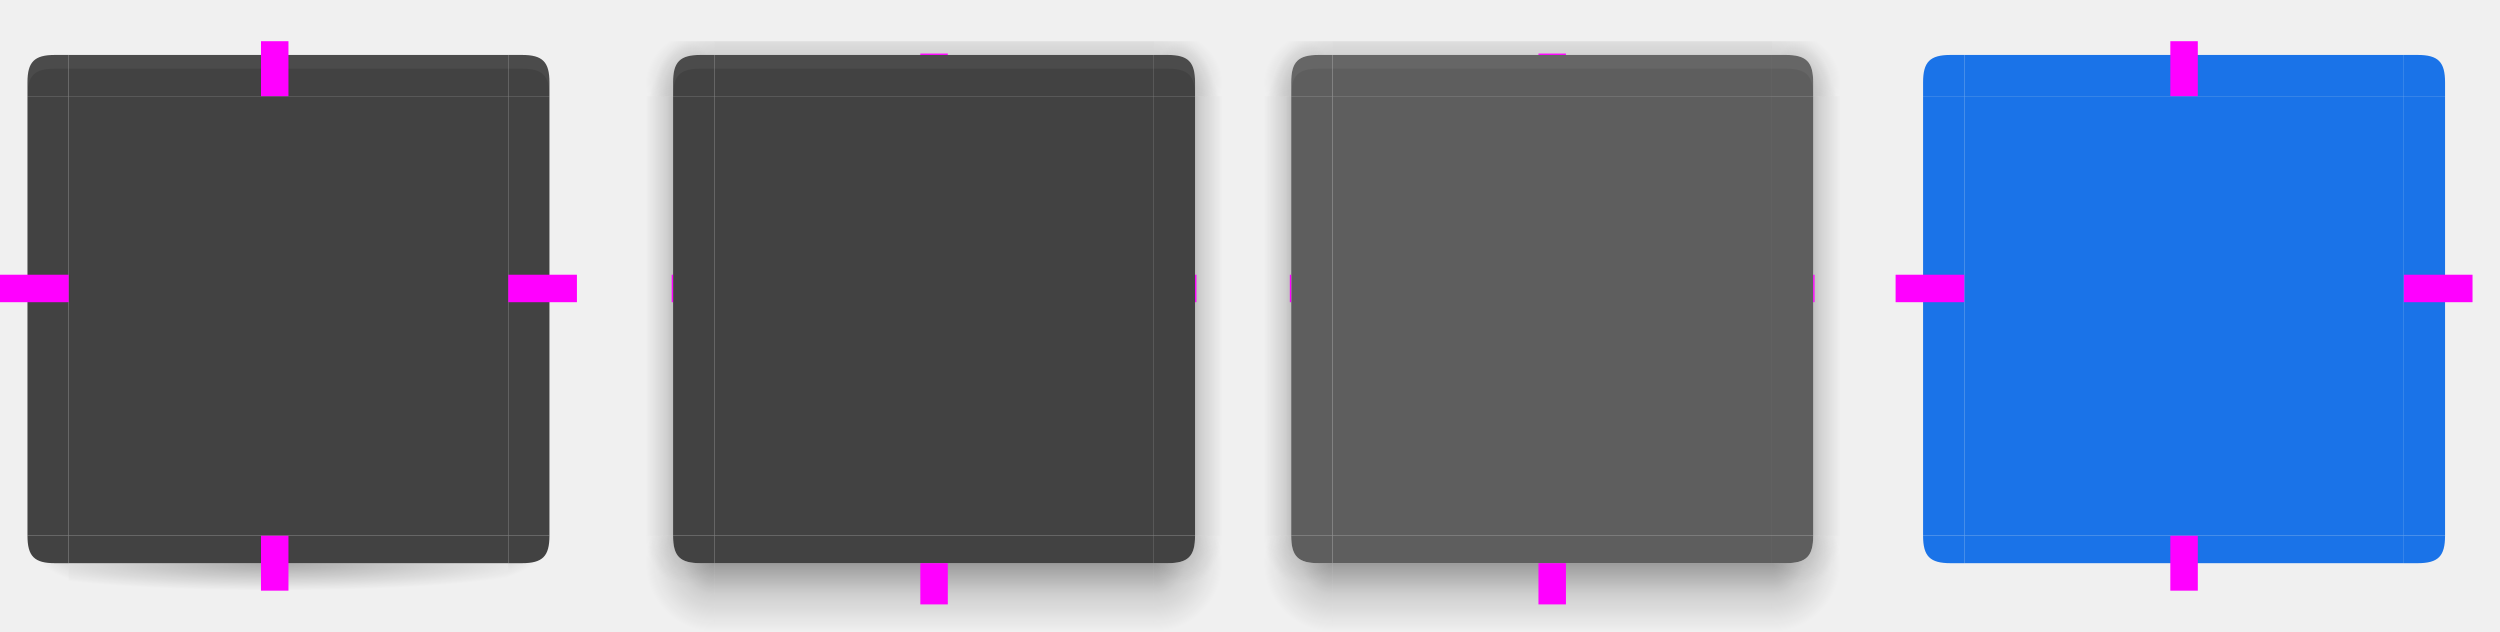
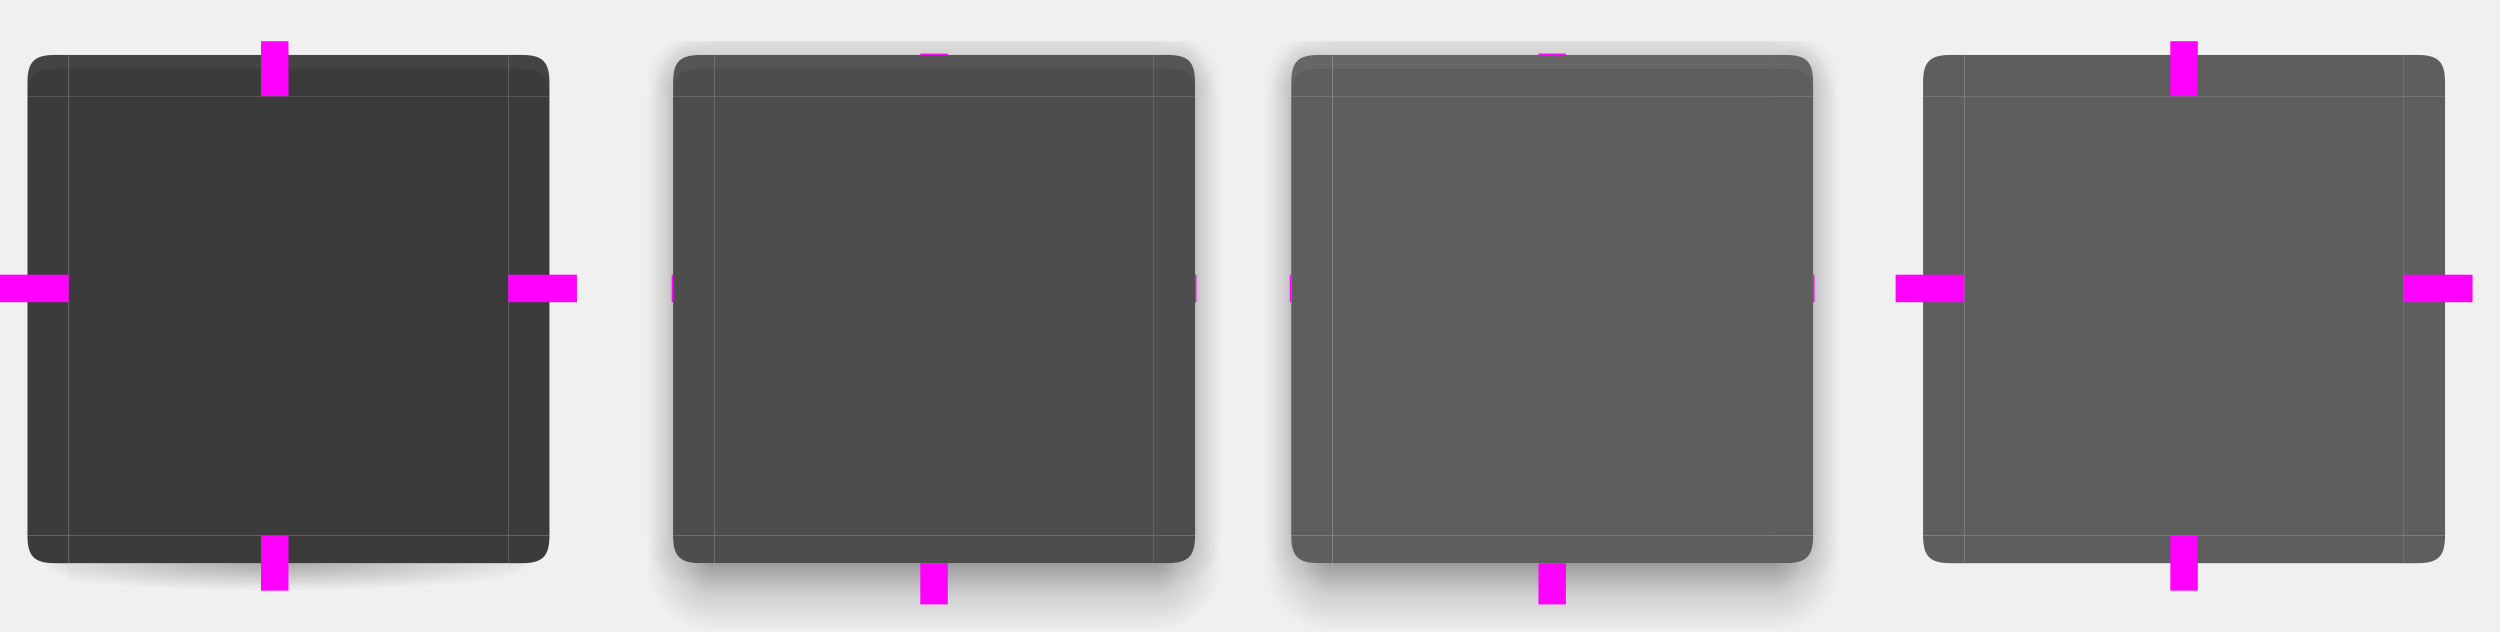
<svg xmlns="http://www.w3.org/2000/svg" xmlns:xlink="http://www.w3.org/1999/xlink" id="svg237" width="182" height="46" version="1.1">
  <defs id="defs46">
    <linearGradient id="linearGradient4311">
      <stop id="stop2" style="stop-color:#000000" offset="0" />
      <stop id="stop4" style="stop-color:#000000;stop-opacity:0" offset="1" />
    </linearGradient>
    <linearGradient id="linearGradient5878">
      <stop id="stop7" style="stop-color:#000000" offset="0" />
      <stop id="stop9" style="stop-color:#000000;stop-opacity:0" offset="1" />
    </linearGradient>
    <linearGradient id="linearGradient2643">
      <stop id="stop12" style="stop-opacity:.353" offset="0" />
      <stop id="stop14" style="stop-opacity:.137" offset=".45" />
      <stop id="stop16" style="stop-opacity:0" offset="1" />
    </linearGradient>
    <radialGradient id="radialGradient1933" cx="52" cy="20.518" r="3" fx="52" fy="20.518" gradientTransform="matrix(1.7927802e-6,-2.333331,0.9999998,7.6805377e-7,29.48235,131.3342)" gradientUnits="userSpaceOnUse" xlink:href="#linearGradient2643" />
    <radialGradient id="radialGradient1562" cx="53.802" cy="23.591" r="3" fx="53.802" fy="23.591" gradientTransform="matrix(-3.9810276e-7,-1.333333,1.666667,-4.9297874e-7,12.6818,77.736)" gradientUnits="userSpaceOnUse" xlink:href="#linearGradient2643" />
    <radialGradient id="radialGradient1987" cx="52.776" cy="51.595" r="3" fx="52.776" fy="51.595" gradientTransform="matrix(-1.666667,-2.18358e-7,2.1835785e-7,-1.666666,139.9603,1133.354)" gradientUnits="userSpaceOnUse" xlink:href="#linearGradient2643" />
    <radialGradient id="radialGradient2009" cx="53.027" cy="52.74" r="3" fx="53.027" fy="52.74" gradientTransform="matrix(-0.9201112,-0.00184061,0.00233381,-1.166663,98.42793,1106.996)" gradientUnits="userSpaceOnUse" xlink:href="#linearGradient2643" />
    <linearGradient id="linearGradient7337" x1="53" x2="53" y1="53" y2="59" gradientTransform="matrix(1,0,0,0.8333333,-1.000003,1003.196)" gradientUnits="userSpaceOnUse" xlink:href="#linearGradient2643" />
    <linearGradient id="linearGradient7463" x1="53" x2="53" y1="21.514" y2="16.5" gradientTransform="translate(-0.9999972,991.3622)" gradientUnits="userSpaceOnUse" xlink:href="#linearGradient2643" />
    <linearGradient id="linearGradient2050" x1="50.181" x2="47" y1="35" y2="35" gradientTransform="matrix(0.9,0,0,1.103448,4.699995,987.9828)" gradientUnits="userSpaceOnUse" xlink:href="#linearGradient2643" />
    <radialGradient id="radialGradient5890" cx="5" cy="1050.474" r="2.5" fx="5" fy="1050.474" gradientTransform="matrix(-2,-1.4532645e-6,1.0048499e-6,-1.381958,16.99893,1490.711)" gradientUnits="userSpaceOnUse" xlink:href="#linearGradient4311" />
    <radialGradient id="radialGradient5892" cx="31.583" cy="1048.39" r="2.5" fx="31.583" fy="1048.39" gradientTransform="matrix(0.00152309,1.313598,-1.999979,0.00231894,2131.71,-4.9192)" gradientUnits="userSpaceOnUse" xlink:href="#linearGradient4311" />
    <radialGradient id="radialGradient4309" cx="20" cy="1033.362" r="16" fx="20" fy="1033.362" gradientTransform="matrix(0,0.125,-1.249997,0,1311.7,1045.862)" gradientUnits="userSpaceOnUse" xlink:href="#linearGradient5878" />
    <radialGradient id="radialGradient4525" cx="53.027" cy="52.74" r="3" fx="53.027" fy="52.74" gradientTransform="matrix(0.9201112,-0.00184061,-0.00233381,-1.166663,37.57207,1106.996)" gradientUnits="userSpaceOnUse" xlink:href="#linearGradient2643" />
    <radialGradient id="radialGradient4527" cx="52.776" cy="51.595" r="3" fx="52.776" fy="51.595" gradientTransform="matrix(1.666667,-2.18358e-7,-2.1835785e-7,-1.666666,-3.96033,1133.354)" gradientUnits="userSpaceOnUse" xlink:href="#linearGradient2643" />
    <radialGradient id="radialGradient4529" cx="53.802" cy="23.591" r="3" fx="53.802" fy="23.591" gradientTransform="matrix(3.9810276e-7,-1.333333,-1.666667,-4.9297874e-7,123.3182,77.736)" gradientUnits="userSpaceOnUse" xlink:href="#linearGradient2643" />
    <linearGradient id="linearGradient4531" x1="50.181" x2="47" y1="35" y2="35" gradientTransform="matrix(-0.9,0,0,1.103448,131.3,987.9828)" gradientUnits="userSpaceOnUse" xlink:href="#linearGradient2643" />
    <radialGradient id="radialGradient4533" cx="52" cy="20.518" r="3" fx="52" fy="20.518" gradientTransform="matrix(-1.7927802e-6,-2.333331,-0.9999998,7.6805377e-7,106.5177,131.3342)" gradientUnits="userSpaceOnUse" xlink:href="#linearGradient2643" />
    <linearGradient id="linearGradient4805" x1="50.181" x2="47" y1="35" y2="35" gradientTransform="matrix(0.9,0,0,1.103448,4.699995,987.9828)" gradientUnits="userSpaceOnUse" xlink:href="#linearGradient2643" />
    <linearGradient id="linearGradient4807" x1="53" x2="53" y1="21.514" y2="16.5" gradientTransform="translate(-0.9999972,991.3622)" gradientUnits="userSpaceOnUse" xlink:href="#linearGradient2643" />
    <linearGradient id="linearGradient4809" x1="50.181" x2="47" y1="35" y2="35" gradientTransform="matrix(-0.9,0,0,1.103448,131.3,987.9828)" gradientUnits="userSpaceOnUse" xlink:href="#linearGradient2643" />
    <linearGradient id="linearGradient4811" x1="53" x2="53" y1="53" y2="59" gradientTransform="matrix(1,0,0,0.8333333,-1.000003,1003.196)" gradientUnits="userSpaceOnUse" xlink:href="#linearGradient2643" />
    <radialGradient id="radialGradient4813" cx="53.027" cy="52.74" r="3" fx="53.027" fy="52.74" gradientTransform="matrix(-0.9201112,-0.00184061,0.00233381,-1.166663,98.42793,1106.996)" gradientUnits="userSpaceOnUse" xlink:href="#linearGradient2643" />
    <radialGradient id="radialGradient4815" cx="52.776" cy="51.595" r="3" fx="52.776" fy="51.595" gradientTransform="matrix(-1.666667,-2.18358e-7,2.1835785e-7,-1.666666,139.9603,1133.354)" gradientUnits="userSpaceOnUse" xlink:href="#linearGradient2643" />
    <radialGradient id="radialGradient4817" cx="52" cy="20.518" r="3" fx="52" fy="20.518" gradientTransform="matrix(1.7927802e-6,-2.333331,0.9999998,7.6805377e-7,29.48235,131.3342)" gradientUnits="userSpaceOnUse" xlink:href="#linearGradient2643" />
    <radialGradient id="radialGradient4819" cx="53.802" cy="23.591" r="3" fx="53.802" fy="23.591" gradientTransform="matrix(-3.9810276e-7,-1.333333,1.666667,-4.9297874e-7,12.6818,77.736)" gradientUnits="userSpaceOnUse" xlink:href="#linearGradient2643" />
    <radialGradient id="radialGradient4821" cx="53.027" cy="52.74" r="3" fx="53.027" fy="52.74" gradientTransform="matrix(0.9201112,-0.00184061,-0.00233381,-1.166663,37.57207,1106.996)" gradientUnits="userSpaceOnUse" xlink:href="#linearGradient2643" />
    <radialGradient id="radialGradient4823" cx="52.776" cy="51.595" r="3" fx="52.776" fy="51.595" gradientTransform="matrix(1.666667,-2.18358e-7,-2.1835785e-7,-1.666666,-3.96033,1133.354)" gradientUnits="userSpaceOnUse" xlink:href="#linearGradient2643" />
    <radialGradient id="radialGradient4825" cx="52" cy="20.518" r="3" fx="52" fy="20.518" gradientTransform="matrix(-1.7927802e-6,-2.333331,-0.9999998,7.6805377e-7,106.5177,131.3342)" gradientUnits="userSpaceOnUse" xlink:href="#linearGradient2643" />
    <radialGradient id="radialGradient4827" cx="53.802" cy="23.591" r="3" fx="53.802" fy="23.591" gradientTransform="matrix(3.9810276e-7,-1.333333,-1.666667,-4.9297874e-7,123.3182,77.736)" gradientUnits="userSpaceOnUse" xlink:href="#linearGradient2643" />
  </defs>
  <g id="focus-left" transform="translate(45.00001,-1006.362)">
    <path id="path48" style="fill:url(#linearGradient4805)" d="m 47,1013.362 v 32 h 2 v -32 z" />
    <path id="path50" style="fill:#5e5e5e" d="m 52,1045.362 v -32 h -3 v 32 z" />
  </g>
  <g id="focus-top" transform="translate(45.00001,-1006.362)">
    <path id="path53" style="fill:url(#linearGradient4807)" d="M 84,1009.362 H 52 v 1 h 32 z" />
    <path id="path55" style="fill:#5e5e5e" d="m 52,1013.362 h 32 v -3 H 52 Z" />
    <path id="path57" style="opacity:0.05;fill:#ffffff" d="m 52,1010.362 v 1 h 32 v -1 z" />
  </g>
  <g id="focus-right" transform="translate(45.00001,-1006.362)">
    <path id="path60" style="fill:url(#linearGradient4809)" d="m 89,1013.362 v 32 h -2 v -32 z" />
    <path id="path62" style="fill:#5e5e5e" d="m 84,1045.362 v -32 h 3 v 32 z" />
  </g>
  <path id="focus-center" style="fill:#5e5e5e" d="M 129,39 V 7 H 97 v 32 z" />
  <g id="focus-bottom" transform="translate(45.00001,-1006.362)">
    <path id="path66" style="fill:url(#linearGradient4811)" d="m 52,1052.362 h 32 v -5 H 52 Z" />
    <path id="path68" style="fill:#5e5e5e" d="M 84,1045.362 H 52 v 2 h 32 z" />
  </g>
  <g id="focus-bottomleft" transform="translate(45.00001,-1006.362)">
    <path id="path71" style="opacity:0.6;fill:url(#radialGradient4813)" d="m 47,1045.362 v 7 h 5 v -5 h -1 c -1.5,0 -2,-0.5 -2,-2 z" />
    <path id="path73" style="fill:url(#radialGradient4815)" d="m 47,1045.362 v 7 h 5 v -5 h -1 c -1.5,0 -2,-0.5 -2,-2 z" />
    <path id="path75" style="fill:#5e5e5e" d="m 52,1047.362 h -1 c -1.5,0 -2,-0.5 -2,-2 v 0 h 3 z" />
  </g>
  <g id="focus-topleft" transform="translate(45.00001,-1006.362)">
    <path id="path78" style="fill:url(#radialGradient4817)" transform="translate(-7.629395e-6,1006.362)" d="m 47,3 v 4 h 2 V 6 c 0,-1.5 0.5,-2 2,-2 h 1 V 3 Z" />
    <path id="path80" style="fill:url(#radialGradient4819)" transform="translate(-7.629395e-6,1006.362)" d="m 47,3 v 4 h 2 V 6 c 0,-1.5 0.5,-2 2,-2 h 1 V 3 Z" />
    <path id="path82" style="fill:#5e5e5e" d="m 52,1010.362 h -1 c -1.5,0 -2,0.5 -2,2 v 1 h 3 z" />
    <path id="path84" style="opacity:0.05;fill:#ffffff" d="m 51,1010.362 c -1.5,0 -2,0.5 -2,2 v 1 c 0,-1.5 0.5,-2 2,-2 h 1 v -1 z" />
  </g>
  <g id="focus-bottomright" transform="translate(45.00001,-1006.362)">
    <path id="path87" style="opacity:0.6;fill:url(#radialGradient4821)" d="m 89,1045.362 v 7 h -5 v -5 h 1 c 1.5,0 2,-0.5 2,-2 z" />
    <path id="path89" style="fill:url(#radialGradient4823)" d="m 89,1045.362 v 7 h -5 v -5 h 1 c 1.5,0 2,-0.5 2,-2 z" />
    <path id="path91" style="fill:#5e5e5e" d="m 84,1047.362 h 1 c 1.5,0 2,-0.5 2,-2 v 0 h -3 z" />
  </g>
  <g id="focus-topright" transform="translate(45.00001,-1006.362)">
    <path id="path94" style="fill:url(#radialGradient4825)" transform="translate(-7.629395e-6,1006.362)" d="m 84,3 v 1 h 1 c 1.5,0 2,0.5 2,2 v 1 h 2 V 3 Z" />
    <path id="path96" style="fill:url(#radialGradient4827)" transform="translate(-7.629395e-6,1006.362)" d="m 84,3 v 1 h 1 c 1.5,0 2,0.5 2,2 v 1 h 2 V 3 Z" />
    <path id="path98" style="fill:#5e5e5e" d="m 84,1010.362 h 1 c 1.5,0 2,0.5 2,2 v 1 h -3 z" />
    <path id="path100" style="opacity:0.05;fill:#ffffff" d="m 85,1010.362 c 1.5,0 2,0.5 2,2 v 1 c 0,-1.5 -0.5,-2 -2,-2 h -1 v -1 z" />
  </g>
  <g id="hover-left" transform="translate(0,-1006.362)">
    <path id="path103" style="fill:url(#linearGradient2050)" d="m 47,1013.362 v 32 h 2 v -32 z" />
-     <path id="path105" style="fill:#424242" d="m 52,1045.362 v -32 h -3 v 32 z" />
+     <path id="path105" style="fill:#4d4d4d;opacity:1" d="m 52,1045.362 v -32 h -3 v 32 z" />
  </g>
  <g id="hover-top" transform="translate(0,-1006.362)">
    <path id="path108" style="fill:url(#linearGradient7463)" d="M 84,1009.362 H 52 v 1 h 32 z" />
-     <path id="path110" style="fill:#424242" d="m 52,1013.362 h 32 v -3 H 52 Z" />
+     <path id="path110" style="fill:#4d4d4d;opacity:1" d="m 52,1013.362 h 32 v -3 H 52 Z" />
    <path id="path112" style="opacity:0.05;fill:#ffffff" d="m 52,1010.362 v 1 h 32 v -1 z" />
  </g>
  <g id="hover-right" transform="translate(0,-1006.362)">
    <path id="path115" style="fill:url(#linearGradient4531)" d="m 89,1013.362 v 32 h -2 v -32 z" />
-     <path id="path117" style="fill:#424242" d="m 84,1045.362 v -32 h 3 v 32 z" />
+     <path id="path117" style="fill:#4d4d4d;opacity:1" d="m 84,1045.362 v -32 h 3 v 32 z" />
  </g>
  <g id="normal-right">
    <rect id="rect1180" style="opacity:0.001" width="5" height="32" x="37" y="7" />
-     <path id="path120" style="fill:#424242" d="M 37,39 V 7 h 3 v 32 z" />
+     <path id="path120" style="fill:#3b3b3b" d="M 37,39 V 7 h 3 v 32 z" />
  </g>
  <g id="normal-bottomright">
    <rect id="rect1184" style="opacity:0.001" width="5" height="4" x="37" y="39" />
    <path id="path123" style="opacity:0.3;fill:url(#radialGradient5892)" d="m 40,39 c 0,1.5 -0.52,1.253 -2,1.5 L 37,41 v 1 1 c 2.159,-0.313 2.973,-0.599 3,-2.5 v -1 z" />
-     <path id="path125" style="fill:#424242" d="m 37,41 h 1 c 1.5,0 2,-0.5 2,-2 v 4.2e-5 h -3 z" />
-   </g>
-   <path id="normal-center" style="fill:#424242" d="M 37,39 V 7 H 5 v 32 z" />
+     <path id="path125" style="fill:#3b3b3b" d="m 37,41 h 1 c 1.5,0 2,-0.5 2,-2 v 4.2e-5 h -3 z" />
+   </g>
+   <path id="normal-center" style="fill:#3b3b3b" d="M 37,39 V 7 H 5 v 32 z" />
  <g id="normal-left">
    <rect id="rect1178" style="opacity:0.001" width="5" height="32" x="0" y="7" />
-     <path id="path131" style="fill:#424242" d="M 5,39 V 7 H 2 v 32 z" />
+     <path id="path131" style="fill:#3b3b3b" d="M 5,39 V 7 H 2 v 32 z" />
  </g>
  <g id="normal-bottom" transform="translate(0,-1007.362)">
    <path id="path134" style="opacity:0.3;fill:url(#radialGradient4309)" d="m 5,1048.362 v 1 1 H 37 v -1 -1 z" />
    <g id="g138" style="fill:#424242" transform="translate(-48.00001,994.3622)">
-       <path id="path136" style="fill:#424242" d="M 85,52 H 53 V 54 h 32 z" />
+       <path id="path136" style="fill:#3b3b3b" d="M 85,52 H 53 V 54 h 32 z" />
    </g>
  </g>
  <g id="normal-bottomleft">
    <rect id="rect1182" style="opacity:0.001" width="5" height="4" x="0" y="39" />
    <path id="path141" style="opacity:0.3;fill:url(#radialGradient5890)" d="m 2,39 v 0.5 1 c 0.537,2.513 0.71,2.118 3,2.5 V 42 41 L 4,40.5 c -1.342,-0.671 -2,0 -2,-1.5 z" />
-     <path id="path143" style="fill:#424242" d="M 5,41 H 4 c -1.5,0 -2,-0.5 -2,-2 v 4.2e-5 h 3 z" />
-   </g>
-   <path id="pressed-center" style="fill:#1a73e8" d="M 175,39 V 7 h -32 v 32 z" />
+     <path id="path143" style="fill:#3b3b3b" d="M 5,41 H 4 c -1.5,0 -2,-0.5 -2,-2 v 4.2e-5 h 3 z" />
+   </g>
+   <path id="pressed-center" style="fill:#5e5e5e" d="M 175,39 V 7 h -32 v 32 z" />
  <g id="normal-top">
    <rect id="rect1190" style="opacity:0.001" width="32" height="4" x="5" y="3" />
-     <path id="path149" style="fill:#424242" d="m 5,7 h 32 V 4 h -32 z" />
+     <path id="path149" style="fill:#3b3b3b" d="m 5,7 h 32 V 4 h -32 z" />
    <path id="path153" style="opacity:0.05;fill:#ffffff" d="M 5,4 V 5 H 37 V 4 Z" />
  </g>
  <g id="pressed-left">
    <rect id="rect983" style="opacity:0.001" width="5" height="32" x="138" y="7" />
-     <path id="path156" style="fill:#1a73e8" d="M 143,39 V 7 h -3 v 32 z" />
+     <path id="path156" style="fill:#5e5e5e" d="M 143,39 V 7 h -3 v 32 z" />
  </g>
  <g id="pressed-bottom">
    <rect id="rect991" style="opacity:0.001" width="32" height="4" x="143" y="39" />
-     <path id="path159" style="fill:#1a73e8" d="M 175,39 H 143 V 41 h 32 z" />
+     <path id="path159" style="fill:#5e5e5e" d="M 175,39 H 143 V 41 h 32 z" />
  </g>
  <g id="pressed-top">
    <rect id="rect993" style="opacity:0.001" width="32" height="4" x="143" y="3" />
-     <path id="path162" style="fill:#1a73e8" d="M 143,7 H 175 V 4 h -32 z" />
+     <path id="path162" style="fill:#5e5e5e" d="M 143,7 H 175 V 4 h -32 z" />
  </g>
  <g id="normal-topleft">
    <rect id="rect1186" style="opacity:0.001" width="5" height="4" x="0" y="3" />
-     <path id="path165" style="fill:#424242" d="M 5,4 H 4 c -1.5,0 -2,0.5 -2,2 V 7 h 3 z" />
+     <path id="path165" style="fill:#3b3b3b" d="M 5,4 H 4 c -1.5,0 -2,0.5 -2,2 V 7 h 3 z" />
    <path id="path169" style="opacity:0.05;fill:#ffffff" d="M 4,4 C 2.5,4 2,4.5 2,6 V 7 C 2,5.5 2.5,5 4,5 H 5 V 4 Z" />
  </g>
  <g id="normal-topright">
    <rect id="rect1188" style="opacity:0.001" width="5" height="4" x="37" y="3" />
-     <path id="path172" style="fill:#424242" d="m 37,4 h 1 c 1.5,0 2,0.5 2,2 V 7 h -3 z" />
+     <path id="path172" style="fill:#3b3b3b" d="m 37,4 h 1 c 1.5,0 2,0.5 2,2 V 7 h -3 z" />
    <path id="path176" style="opacity:0.05;fill:#ffffff" d="m 38,4 c 1.5,0 2,0.5 2,2 v 1 c 0,-1.5 -0.5,-2 -2,-2 H 37 V 4 Z" />
  </g>
  <g id="pressed-bottomleft">
    <rect id="rect987" style="opacity:0.001" width="5" height="4" x="138" y="39" />
-     <path id="path179" style="fill:#1a73e8" d="m 143,41 h -1 c -1.5,0 -2,-0.5 -2,-2 v 4.2e-5 h 3 z" />
+     <path id="path179" style="fill:#5e5e5e" d="m 143,41 h -1 c -1.5,0 -2,-0.5 -2,-2 v 4.2e-5 h 3 z" />
  </g>
  <g id="pressed-topleft">
    <rect id="rect995" style="opacity:0.001" width="5" height="4" x="138" y="3" />
-     <path id="path182" style="fill:#1a73e8" d="m 143,4 h -1 c -1.5,0 -2,0.5 -2,2 V 7 h 3 z" />
+     <path id="path182" style="fill:#5e5e5e" d="m 143,4 h -1 c -1.5,0 -2,0.5 -2,2 V 7 h 3 z" />
  </g>
  <g id="pressed-right">
    <rect id="rect985" style="opacity:0.001" width="5" height="32" x="175" y="7" />
-     <path id="path999" style="fill:#1a73e8" d="M 175,39 V 7 h 3 v 32 z" />
+     <path id="path999" style="fill:#5e5e5e" d="M 175,39 V 7 h 3 v 32 z" />
  </g>
  <g id="pressed-bottomright">
    <rect id="rect989" style="opacity:0.001" width="5" height="4" x="175" y="39" />
    <g id="ff" transform="matrix(-1,0,0,1,179.9998,-13.00004)">
-       <path id="path1041" style="fill:#1a73e8" d="M 5,54 H 4 c -1.5,0 -2,-0.5 -2,-2 v 4.2e-5 h 3 z" />
+       <path id="path1041" style="fill:#5e5e5e" d="M 5,54 H 4 c -1.5,0 -2,-0.5 -2,-2 v 4.2e-5 h 3 z" />
    </g>
  </g>
  <g id="pressed-topright">
    <rect id="rect997" style="opacity:0.001" width="5" height="4" x="175" y="3" />
-     <path id="path1023" style="fill:#1a73e8" d="m 175,4 h 1 c 1.5,0 2,0.5 2,2 v 1 h -3 z" />
+     <path id="path1023" style="fill:#5e5e5e" d="m 175,4 h 1 c 1.5,0 2,0.5 2,2 v 1 h -3 z" />
  </g>
  <rect id="focus-hint-top-margin" style="opacity:1;fill:#ff00ff" width="2" height=".1" x="112" y="3.9" />
  <rect id="focus-hint-right-margin" style="opacity:1;fill:#ff00ff" width="2" height=".1" x="-22" y="132" transform="rotate(-90)" />
  <rect id="focus-hint-left-margin" style="opacity:1;fill:#ff00ff" width="2" height=".1" x="-22" y="93.9" transform="rotate(-90)" />
  <rect id="focus-hint-bottom-margin" style="opacity:1;fill:#ff00ff" width="2" height="3" x="112" y="41" />
  <rect id="hint-stretch-borders" style="opacity:1;fill:#ff00ff" width="2" height="2" x="0" y="-4" ry="0" />
  <rect id="hover-hint-top-margin" style="opacity:1;fill:#ff00ff" width="2" height=".1" x="67" y="3.9" />
  <rect id="hover-hint-right-margin" style="fill:#ff00ff" width="2" height=".1" x="-22" y="87" transform="rotate(-90)" />
  <rect id="hover-hint-left-margin" style="opacity:1;fill:#ff00ff" width="2" height=".1" x="-22" y="48.9" transform="rotate(-90)" />
-   <path id="hover-center" style="fill:#424242" d="M 84,39 V 7 H 52 v 32 z" />
+   <path id="hover-center" style="fill:#4d4d4d;opacity:1" d="M 84,39 V 7 H 52 v 32 z" />
  <g id="hover-bottom" transform="translate(0,-1006.362)">
    <path id="path197" style="fill:url(#linearGradient7337)" d="m 52,1052.362 h 32 v -5 H 52 Z" />
-     <path id="path199" style="fill:#424242" d="M 84,1045.362 H 52 v 2 h 32 z" />
+     <path id="path199" style="fill:#4d4d4d;opacity:1" d="M 84,1045.362 H 52 v 2 h 32 z" />
  </g>
  <g id="hover-bottomleft" transform="translate(0,-1006.362)">
    <path id="path202" style="opacity:0.6;fill:url(#radialGradient2009)" d="m 47,1045.362 v 7 h 5 v -5 h -1 c -1.5,0 -2,-0.5 -2,-2 z" />
    <path id="path204" style="fill:url(#radialGradient1987)" d="m 47,1045.362 v 7 h 5 v -5 h -1 c -1.5,0 -2,-0.5 -2,-2 z" />
-     <path id="path206" style="fill:#424242" d="m 52,1047.362 h -1 c -1.5,0 -2,-0.5 -2,-2 v 0 h 3 z" />
+     <path id="path206" style="fill:#4d4d4d;opacity:1" d="m 52,1047.362 h -1 c -1.5,0 -2,-0.5 -2,-2 v 0 h 3 z" />
  </g>
  <g id="hover-topleft" transform="translate(0,-1006.362)">
    <path id="path209" style="fill:url(#radialGradient1933)" transform="translate(-7.629395e-6,1006.362)" d="m 47,3 v 4 h 2 V 6 c 0,-1.5 0.5,-2 2,-2 h 1 V 3 Z" />
    <path id="path211" style="fill:url(#radialGradient1562)" transform="translate(-7.629395e-6,1006.362)" d="m 47,3 v 4 h 2 V 6 c 0,-1.5 0.5,-2 2,-2 h 1 V 3 Z" />
-     <path id="path213" style="fill:#424242" d="m 52,1010.362 h -1 c -1.5,0 -2,0.5 -2,2 v 1 h 3 z" />
+     <path id="path213" style="fill:#4d4d4d;opacity:1" d="m 52,1010.362 h -1 c -1.5,0 -2,0.5 -2,2 v 1 h 3 z" />
    <path id="path215" style="opacity:0.05;fill:#ffffff" d="m 51,1010.362 c -1.5,0 -2,0.5 -2,2 v 1 c 0,-1.5 0.5,-2 2,-2 h 1 v -1 z" />
  </g>
  <g id="hover-bottomright" transform="translate(0,-1006.362)">
    <path id="path218" style="opacity:0.6;fill:url(#radialGradient4525)" d="m 89,1045.362 v 7 h -5 v -5 h 1 c 1.5,0 2,-0.5 2,-2 z" />
    <path id="path220" style="fill:url(#radialGradient4527)" d="m 89,1045.362 v 7 h -5 v -5 h 1 c 1.5,0 2,-0.5 2,-2 z" />
-     <path id="path222" style="fill:#424242" d="m 84,1047.362 h 1 c 1.5,0 2,-0.5 2,-2 v 0 h -3 z" />
+     <path id="path222" style="fill:#4d4d4d;opacity:1" d="m 84,1047.362 h 1 c 1.5,0 2,-0.5 2,-2 v 0 h -3 z" />
  </g>
  <g id="hover-topright" transform="translate(0,-1006.362)">
    <path id="path225" style="fill:url(#radialGradient4533)" transform="translate(-7.629395e-6,1006.362)" d="m 84,3 v 1 h 1 c 1.5,0 2,0.5 2,2 v 1 h 2 V 3 Z" />
    <path id="path227" style="fill:url(#radialGradient4529)" transform="translate(-7.629395e-6,1006.362)" d="m 84,3 v 1 h 1 c 1.5,0 2,0.5 2,2 v 1 h 2 V 3 Z" />
-     <path id="path229" style="fill:#424242" d="m 84,1010.362 h 1 c 1.5,0 2,0.5 2,2 v 1 h -3 z" />
+     <path id="path229" style="fill:#4d4d4d;opacity:1" d="m 84,1010.362 h 1 c 1.5,0 2,0.5 2,2 v 1 h -3 z" />
    <path id="path231" style="opacity:0.05;fill:#ffffff" d="m 85,1010.362 c 1.5,0 2,0.5 2,2 v 1 c 0,-1.5 -0.5,-2 -2,-2 h -1 v -1 z" />
  </g>
  <rect id="hover-hint-bottom-margin" style="opacity:1;fill:#ff00ff" width="2" height="3" x="67" y="41" />
  <rect id="normal-hint-top-margin" style="opacity:1;fill:#ff00ff" width="2" height="4" x="19" y="3" />
  <rect id="normal-hint-right-margin" style="opacity:1;fill:#ff00ff" width="2" height="5" x="-22" y="37" transform="rotate(-90)" />
  <rect id="normal-hint-left-margin" style="opacity:1;fill:#ff00ff" width="2" height="5" x="-22" y="0" transform="rotate(-90)" />
  <rect id="normal-hint-bottom-margin" style="opacity:1;fill:#ff00ff" width="2" height="4" x="19" y="39" />
  <rect id="pressed-hint-top-margin" style="opacity:1;fill:#ff00ff" width="2" height="4" x="158" y="3" />
  <rect id="pressed-hint-right-margin" style="opacity:1;fill:#ff00ff" width="2" height="5" x="-22" y="175" transform="rotate(-90)" />
  <rect id="pressed-hint-left-margin" style="opacity:1;fill:#ff00ff" width="2" height="5" x="-22" y="138" transform="rotate(-90)" />
  <rect id="pressed-hint-bottom-margin" style="opacity:1;fill:#ff00ff" width="2" height="4" x="158" y="39" />
  <path id="toolbutton-hover-center" style="opacity:0.1;fill:#ffffff" d="m 206,38 v -16 h -16 v 16 z" />
  <g id="toolbutton-hover-left" transform="matrix(1,0,0,0.5000031,2,3.99995)">
    <path id="path1164" style="opacity:0.1;fill:#ffffff" d="M 188,68 V 36 h -3 v 32 z" />
  </g>
  <g id="toolbutton-hover-top" transform="matrix(0.5,0,0,1,95.99992,-14)">
    <path id="path1176" style="opacity:0.1;fill:#ffffff" d="M 188,36 H 220 V 33 h -32 z" />
  </g>
  <g id="toolbutton-hover-topleft" transform="translate(2,-14)">
    <path id="path1189" style="opacity:0.1;fill:#ffffff" d="m 188,33 c -2,0 -2.992,2 -3,3 h 3 z" />
  </g>
  <g id="toolbutton-hover-right" transform="matrix(1,0,0,0.5,-14,3.999942)">
    <path id="path1195" style="opacity:0.1;fill:#ffffff" d="M 220,68 V 36 h 3 v 32 z" />
  </g>
  <g id="toolbutton-hover-topright" transform="translate(-14.00008,-14)">
    <path id="path1209" style="opacity:0.1;fill:#ffffff" d="m 220,33 c 2,0 3,2 3,3 h -3 z" />
  </g>
  <g id="toolbutton-hover-bottom" transform="matrix(0.5,0,0,1,96,-29.99996)">
    <path id="path1249" style="opacity:0.1;fill:#ffffff" d="M 188,68 H 220 v 3 h -32 z" />
  </g>
  <g id="toolbutton-hover-bottomleft" transform="translate(2,-29.99996)">
    <path id="path1253" style="opacity:0.1;fill:#ffffff" d="m 188,71 c -2,-4e-5 -3,-2 -3,-3 h 3 z" />
  </g>
  <g id="toolbutton-hover-bottomright" transform="translate(-14,-29.99988)">
    <path id="path1257" style="opacity:0.1;fill:#ffffff" d="m 220,71 c 2,-8e-5 3,-2 3,-3 h -3 z" />
  </g>
  <path id="toolbutton-pressed-center" style="opacity:0.2;fill:#ffffff" d="M 231,38 V 22 h -16 v 16 z" />
  <g id="toolbutton-pressed-left" transform="matrix(1,0,0,0.5,27,3.99998)">
    <path id="path1309" style="opacity:0.2;fill:#ffffff" d="M 188,68 V 36 h -3 v 32 z" />
  </g>
  <g id="toolbutton-pressed-top" transform="matrix(0.5,0,0,1,120.9999,-14.00008)">
    <path id="path1315" style="opacity:0.2;fill:#ffffff" d="M 188,36 H 220 V 33 h -32 z" />
  </g>
  <g id="toolbutton-pressed-topleft" transform="translate(27,-14.00004)">
    <path id="path1321" style="opacity:0.2;fill:#ffffff" d="m 188,33 c -2,8e-5 -3,2 -3,3 h 3 z" />
  </g>
  <g id="toolbutton-pressed-right" transform="matrix(1,0,0,0.5,11,3.99992)">
    <path id="path1327" style="opacity:0.2;fill:#ffffff" d="M 220,68 V 36 h 3 v 32 z" />
  </g>
  <g id="toolbutton-pressed-topright" transform="translate(10.9999,-14.00008)">
    <path id="path1333" style="opacity:0.2;fill:#ffffff" d="m 220,33 c 2,8e-5 3,2 3,3 h -3 z" />
  </g>
  <g id="toolbutton-pressed-bottom" transform="matrix(0.5,0,0,1,121,-30)">
    <path id="path1339" style="opacity:0.2;fill:#ffffff" d="M 188,68 H 220 v 3 h -32 z" />
  </g>
  <g id="toolbutton-pressed-bottomleft" transform="translate(27,-30)">
    <path id="path1345" style="opacity:0.2;fill:#ffffff" d="m 188,71 c -2,0 -3,-2 -3,-3 h 3 z" />
  </g>
  <g id="toolbutton-pressed-bottomright" transform="translate(11,-30)">
    <path id="path1351" style="opacity:0.2;fill:#ffffff" d="M 220,71 C 222,71 223,69 223,68 h -3 z" />
  </g>
  <rect id="toolbutton-hover-hint-left-margin" style="opacity:1;fill:#ff00ff" width="2" height="4" x="-31" y="187" transform="rotate(-90)" />
  <rect id="toolbutton-hover-hint-top-margin" style="opacity:1;fill:#ff00ff" width="2" height="4" x="-199" y="19" transform="scale(-1,1)" />
  <rect id="toolbutton-hover-hint-right-margin" style="opacity:1;fill:#ff00ff" width="2" height="4" x="-31" y="205" transform="rotate(-90)" />
  <rect id="toolbutton-hover-hint-bottom-margin" style="opacity:1;fill:#ff00ff" width="2" height="4" x="197" y="37" />
  <rect id="toolbutton-pressed-hint-left-margin" style="opacity:1;fill:#ff00ff" width="2" height="4" x="-31" y="212" transform="rotate(-90)" />
  <rect id="toolbutton-pressed-hint-top-margin" style="opacity:1;fill:#ff00ff" width="2" height="4" x="222" y="19" />
  <rect id="toolbutton-pressed-hint-right-margin" style="opacity:1;fill:#ff00ff" width="2" height="4" x="-31" y="230" transform="rotate(-90)" />
  <rect id="toolbutton-pressed-hint-bottom-margin" style="opacity:1;fill:#ff00ff" width="2" height="4" x="222" y="37" />
</svg>
